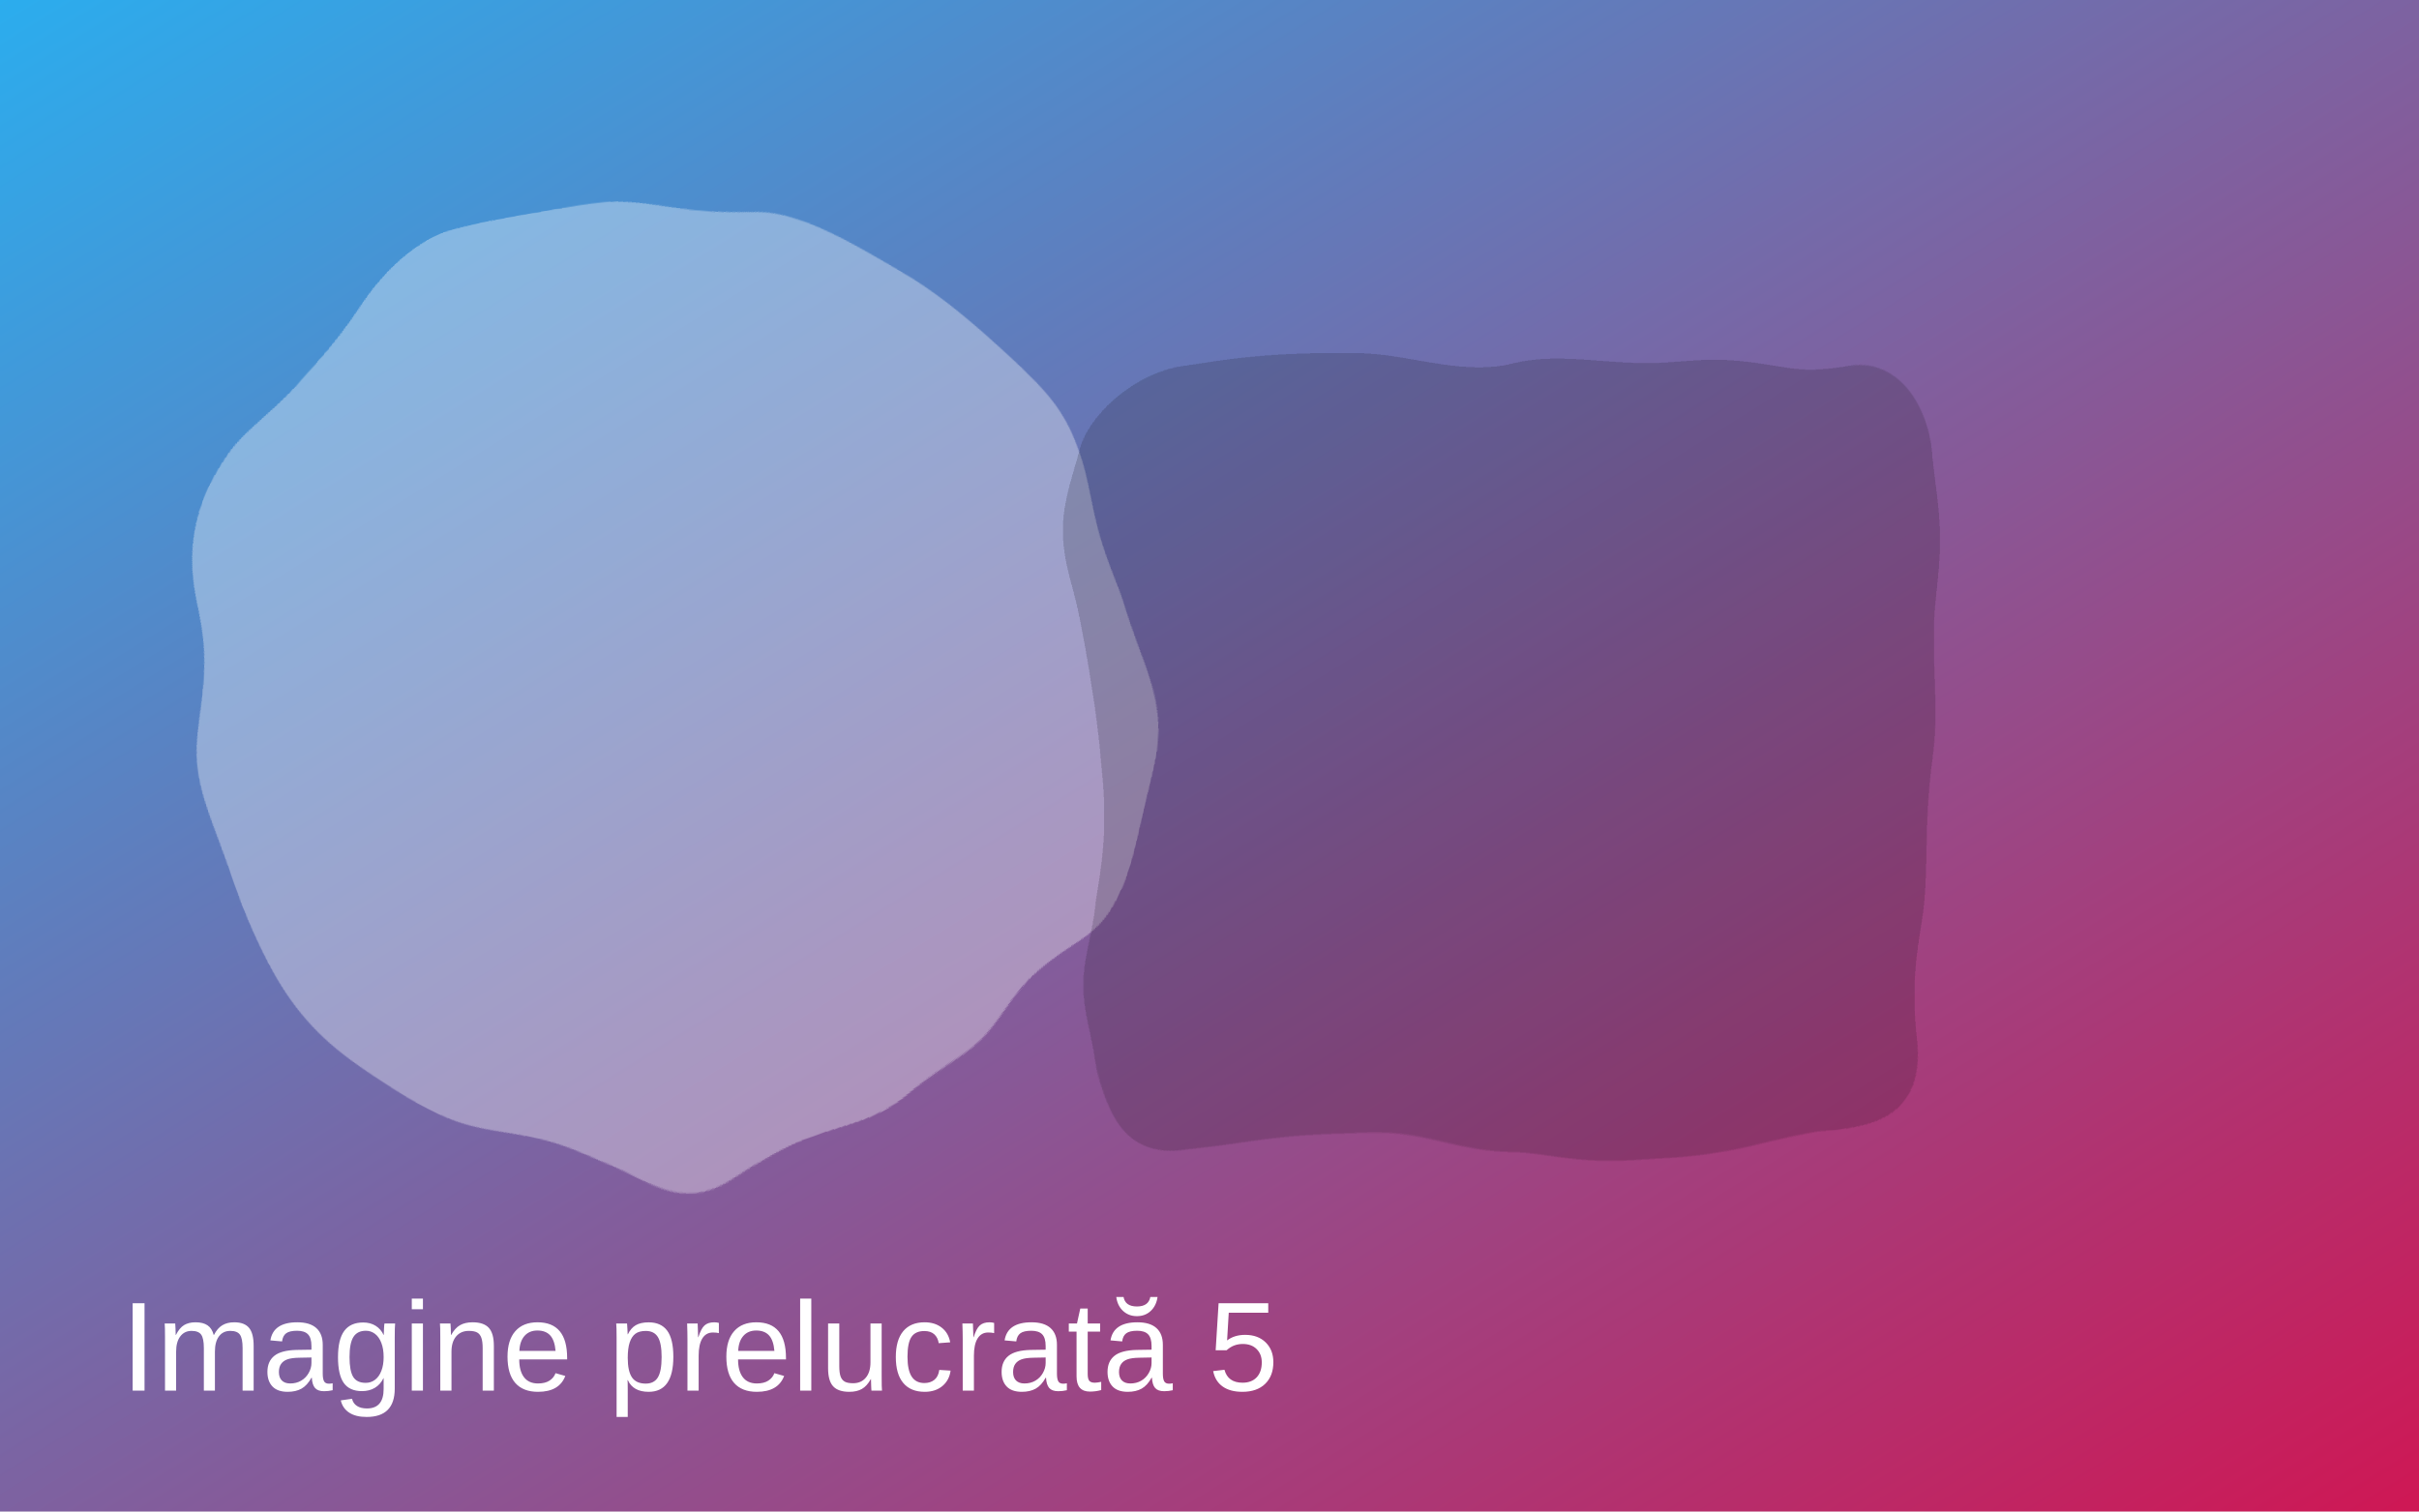
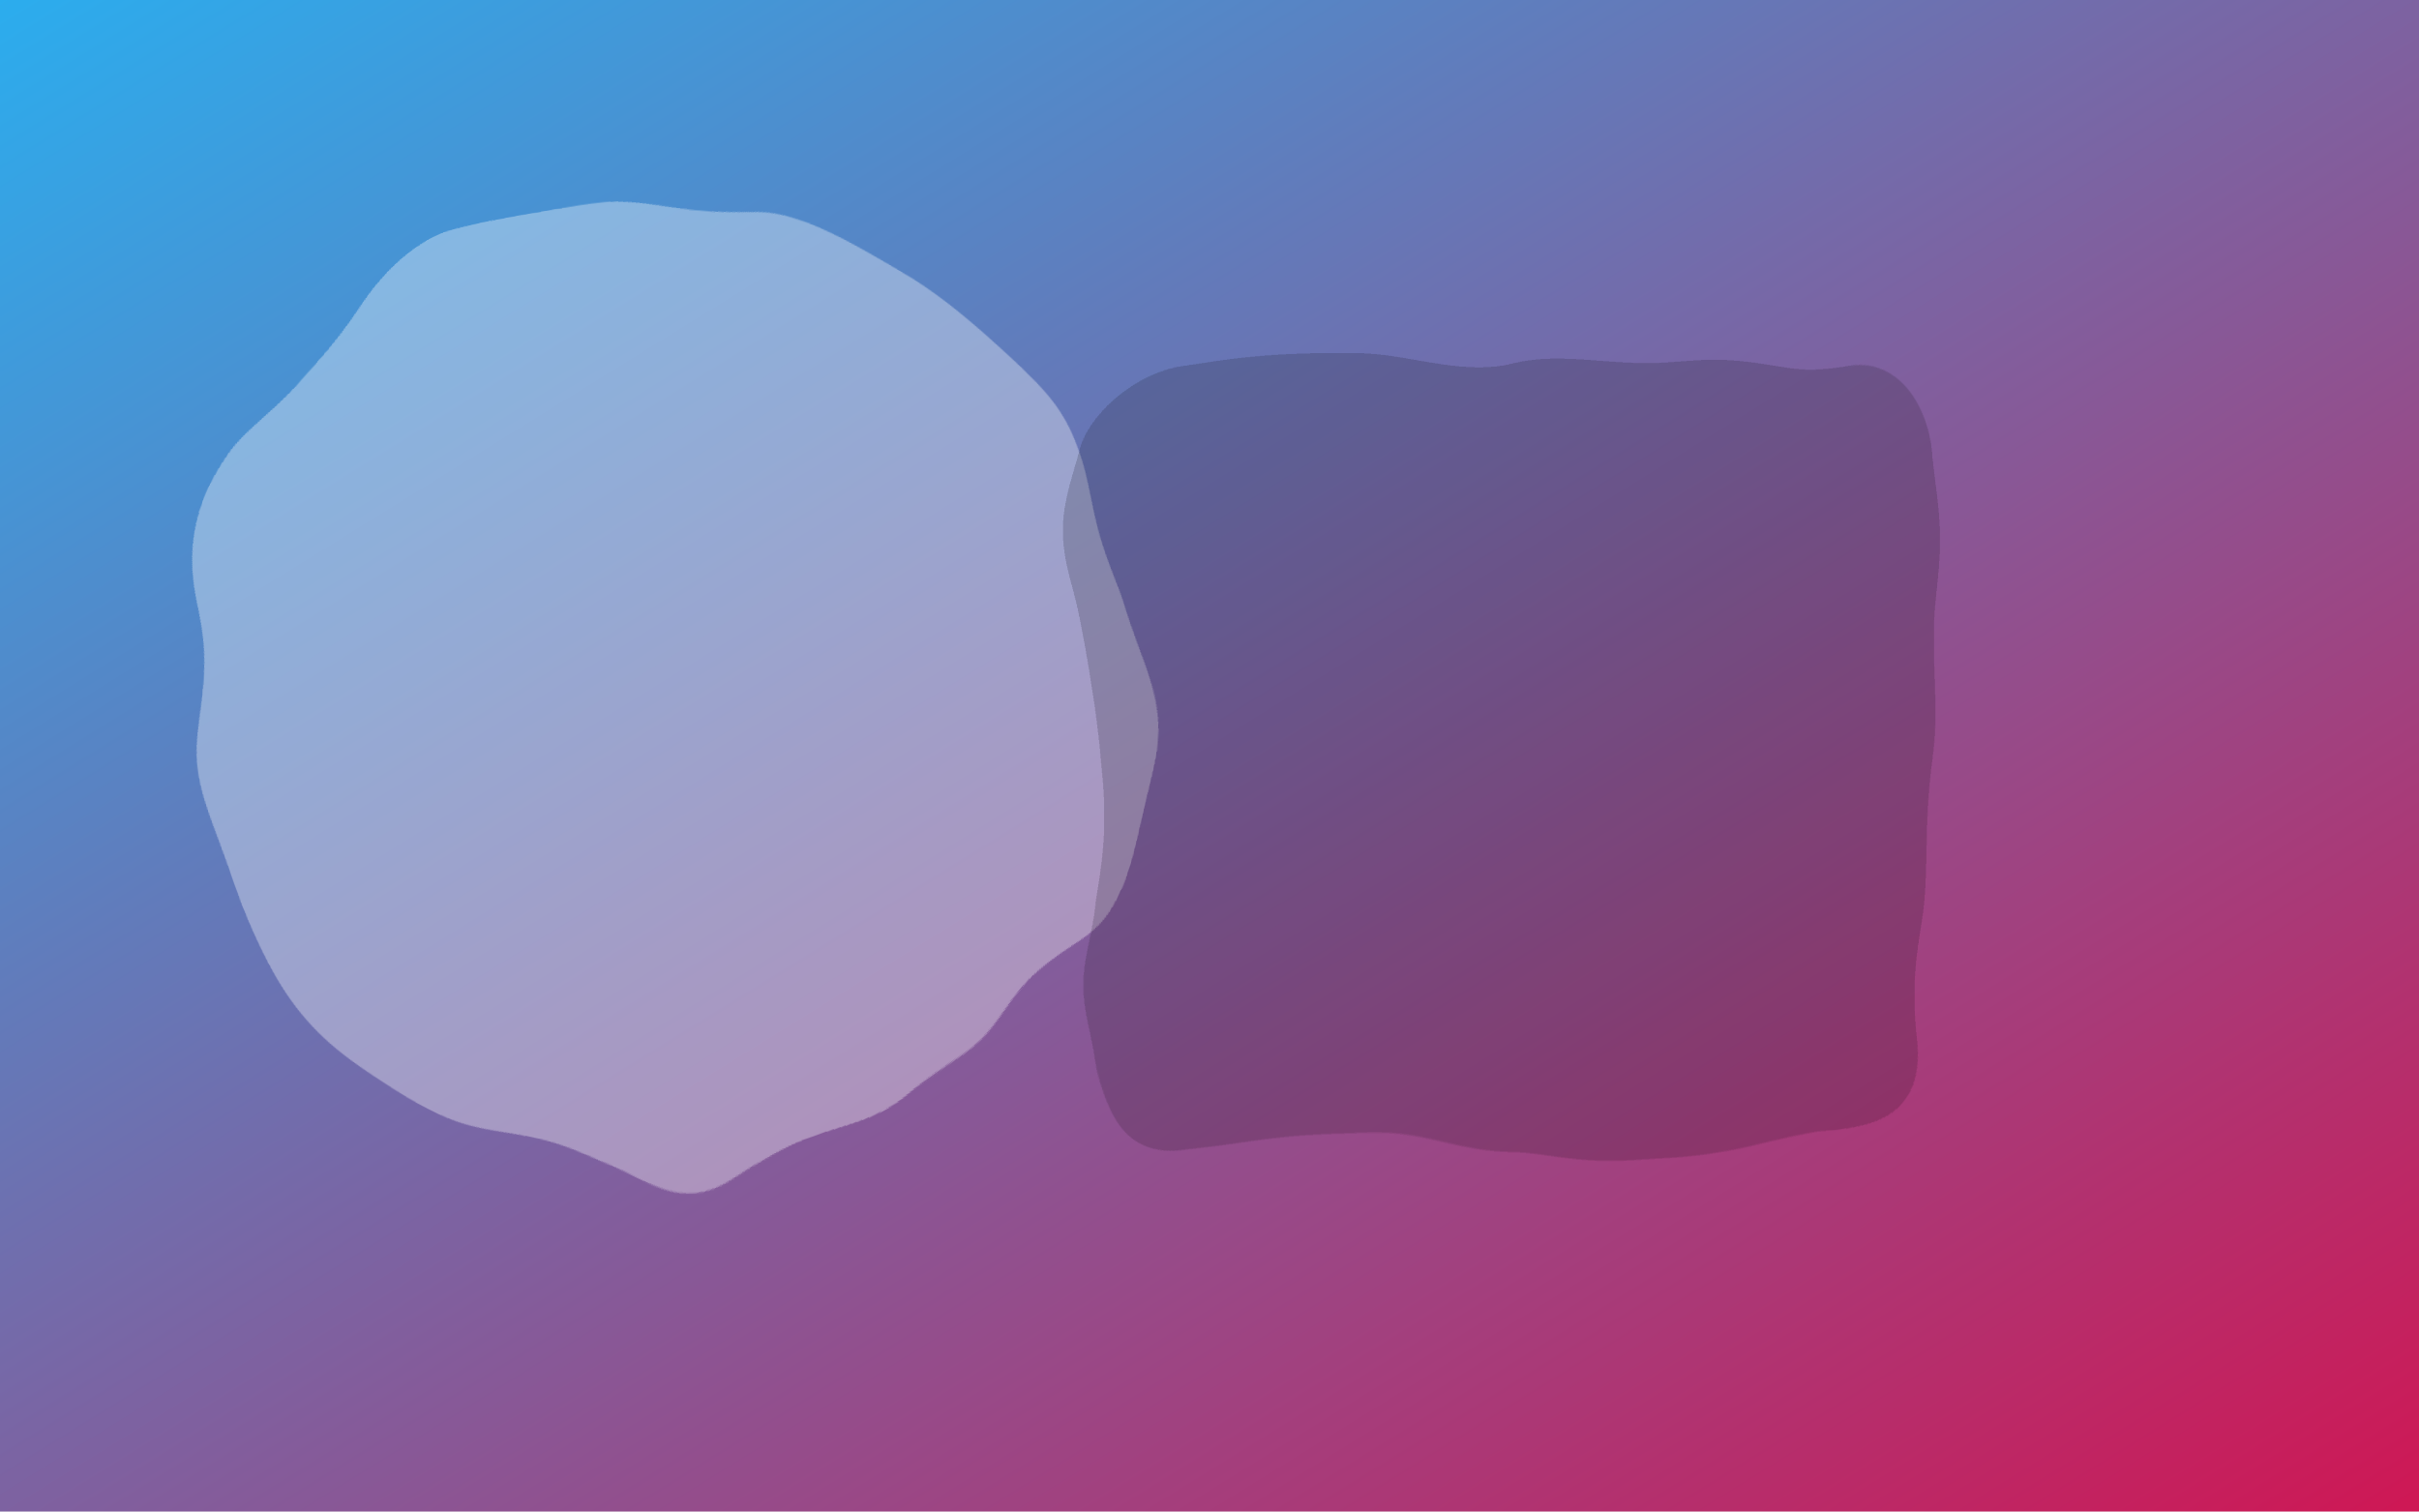
<svg xmlns="http://www.w3.org/2000/svg" viewBox="0 0 800 500">
  <defs>
    <linearGradient id="g5" x1="0" y1="0" x2="1" y2="1">
      <stop offset="0%" stop-color="hsl(200,85%,55%)" />
      <stop offset="100%" stop-color="hsl(340,80%,45%)" />
    </linearGradient>
    <filter id="f5">
      <feTurbulence type="fractalNoise" baseFrequency="0.01" numOctaves="2" seed="5" />
      <feDisplacementMap in="SourceGraphic" scale="38" />
      <feColorMatrix type="saturate" values="1.5" />
    </filter>
  </defs>
  <rect width="800" height="500" fill="url(#g5)" />
  <g filter="url(#f5)" opacity="0.75">
    <circle cx="220" cy="230" r="160" fill="rgba(255,255,255,0.45)" />
    <rect x="360" y="120" width="280" height="260" rx="30" fill="rgba(0,0,0,0.2)" />
  </g>
-   <text x="40" y="460" font-size="42" fill="white" font-family="Arial">Imagine prelucrată 5</text>
</svg>
